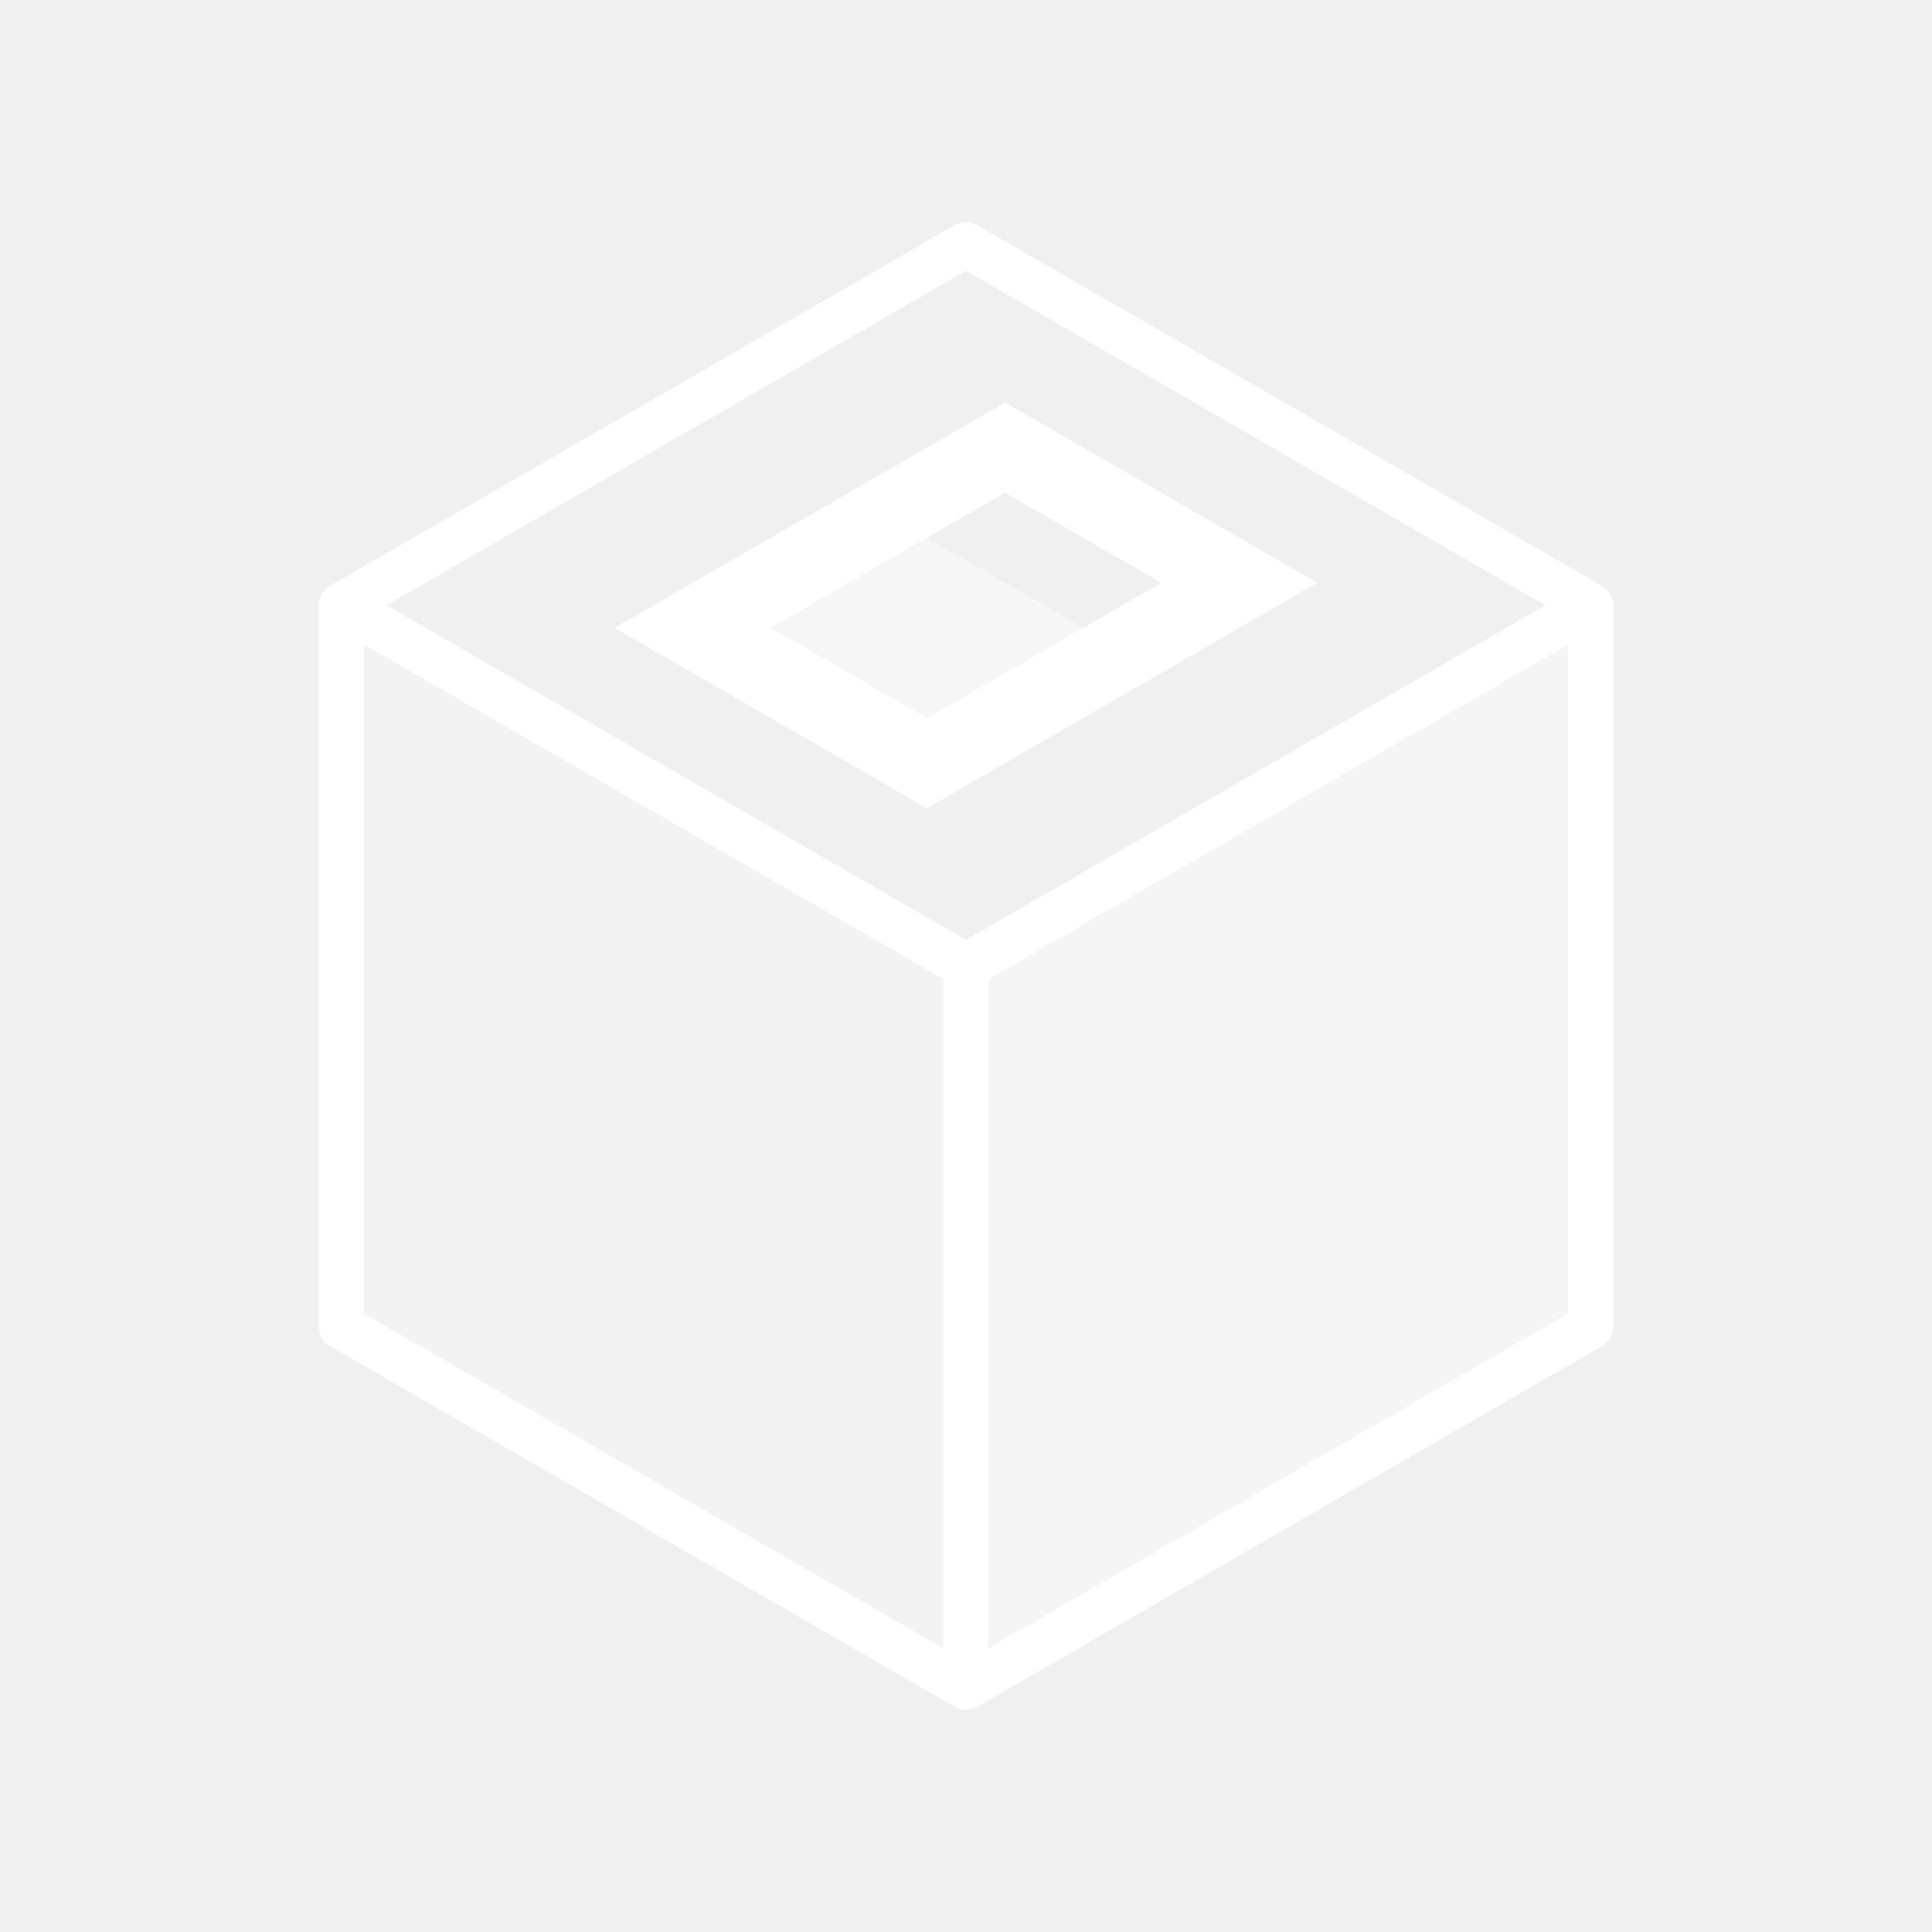
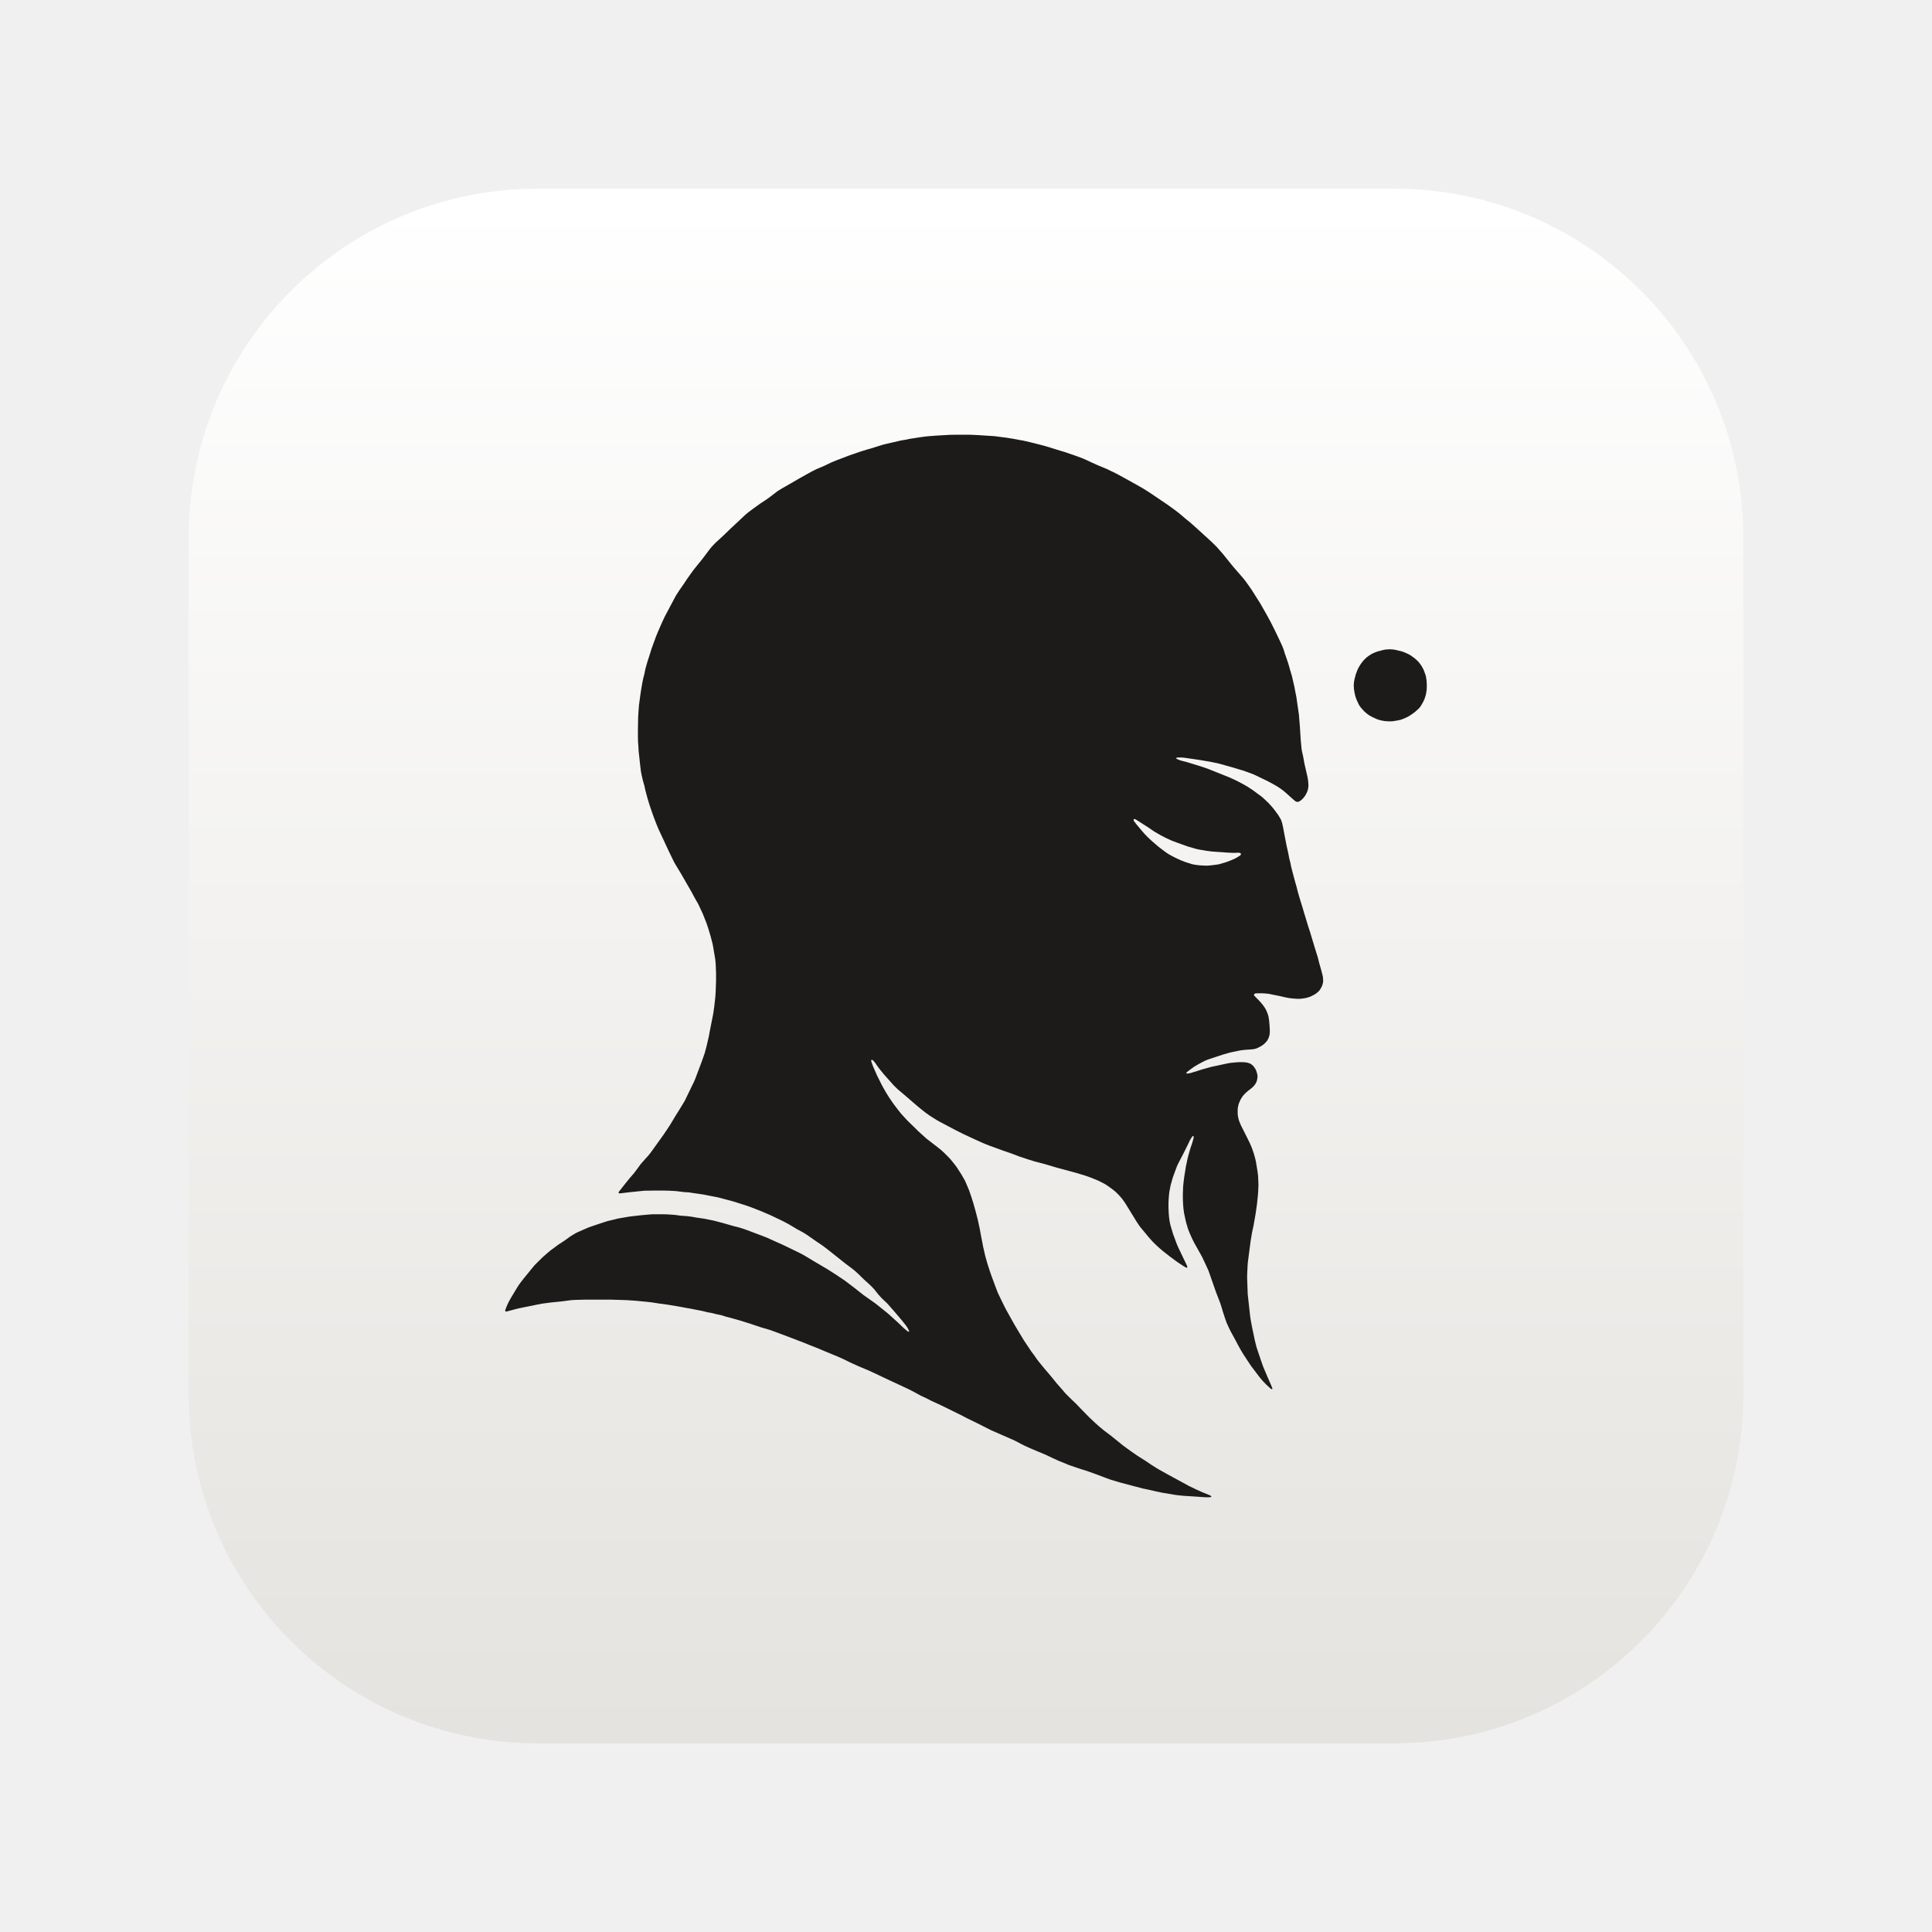
- <svg xmlns="http://www.w3.org/2000/svg" width="180" height="180" viewBox="0 0 180 180">
-   <g transform="translate(90, 90) scale(1.4)">
-     <path d="M0 0 L-41.568 -24 L-41.568 24 L0 48 Z" fill="white" fill-opacity="0.2" stroke="white" stroke-width="3" stroke-linejoin="round" />
-     <path d="M0 0 L41.568 -24 L41.568 24 L0 48 Z" fill="white" fill-opacity="0.35" stroke="white" stroke-width="3" stroke-linejoin="round" />
-     <path d="M0 -48 L-41.568 -24 L0 0 L41.568 -24 Z" fill="none" stroke="white" stroke-width="3" stroke-linejoin="round" />
-     <g transform="matrix(0.866, 0.5, -0.866, 0.5, 0, -24) scale(0.75)">
-       <path fill-rule="evenodd" clip-rule="evenodd" d="M-16 -20 L16 -20 L16 20 L-16 20 Z M-8 -12 L-8 12 L8 12 L8 -12 Z" fill="white" />
-       <path d="M-8 -4 L8 -4 L8 12 L-8 12 Z" fill="white" fill-opacity="0.4" />
-     </g>
+ <svg xmlns="http://www.w3.org/2000/svg" viewBox="0 0 1024 1024">
+   <defs>
+     <linearGradient id="bg" x1="0" y1="0" x2="0" y2="1">
+       <stop offset="0" stop-color="#FFFFFF" />
+       <stop offset="1" stop-color="#E5E3DF" />
+     </linearGradient>
+   </defs>
+   <rect x="100" y="100" width="824" height="824" rx="185" fill="url(#bg)" />
+   <g transform="translate(192.00 192.00) scale(6.4)">
+     <path fill="#1C1B1A" fill-rule="evenodd" d="M48.34 6.03L47.62 6.07L46.95 6.12L46.64 6.15L46.20 6.21L45.36 6.34L44.97 6.42L44.61 6.48L43.53 6.73L43.27 6.79L43.01 6.86L42.16 7.13L41.77 7.24L41.22 7.41L40.38 7.70L39.25 8.13L38.84 8.30L38.28 8.57L37.62 8.85L37.30 9.01L36.95 9.20L36.25 9.59L35.44 10.06L34.74 10.46L34.40 10.67L33.76 11.16L33.51 11.34L32.95 11.71L32.41 12.10L31.98 12.42L31.81 12.56L31.64 12.71L31.06 13.26L30.53 13.75L29.89 14.37L29.30 14.91L29.11 15.10L28.90 15.33L28.71 15.57L28.17 16.29L27.78 16.77L27.42 17.22L27.26 17.44L26.87 17.99L26.58 18.43L26.27 18.87L25.98 19.32L25.77 19.71L25.04 21.09L24.83 21.54L24.51 22.27L24.32 22.73L24.11 23.31L23.97 23.69L23.84 24.11L23.62 24.79L23.45 25.39L23.37 25.79L23.26 26.22L23.20 26.52L23.10 27.10L23.04 27.49L22.92 28.38L22.88 28.87L22.85 29.36L22.84 29.89L22.83 30.38L22.83 31.01L22.84 31.45L22.87 31.85L22.89 32.21L23.02 33.41L23.08 33.89L23.14 34.20L23.24 34.63L23.36 35.06L23.46 35.50L23.62 36.10L23.79 36.66L23.96 37.16L24.14 37.67L24.41 38.37L24.55 38.70L24.93 39.51L25.38 40.48L25.73 41.20L25.85 41.44L26.10 41.86L26.38 42.32L26.89 43.21L27.25 43.83L27.50 44.30L27.83 44.88L27.96 45.16L28.19 45.65L28.34 46.02L28.52 46.48L28.66 46.90L28.85 47.54L29.02 48.19L29.06 48.41L29.14 48.89L29.23 49.42L29.27 49.82L29.30 50.58L29.30 51.24L29.27 52.09L29.25 52.45L29.23 52.67L29.15 53.38L29.06 53.99L28.78 55.40L28.71 55.79L28.52 56.62L28.36 57.22L28.11 57.93L27.59 59.31L27.47 59.60L27.33 59.88L26.73 61.12L26.64 61.28L26.25 61.92L25.96 62.38L25.53 63.10L25.31 63.44L24.96 63.96L23.92 65.41L23.70 65.69L23.25 66.19L23.05 66.42L22.89 66.64L22.52 67.14L22.14 67.58L21.72 68.10L21.36 68.56L21.25 68.70L21.23 68.74L21.23 68.78L21.26 68.82L21.30 68.83L21.34 68.83L22.18 68.73L23.16 68.63L23.38 68.61L24.10 68.60L25.08 68.60L25.43 68.61L25.97 68.64L26.63 68.72L27.08 68.75L27.25 68.78L28.22 68.92L29.19 69.11L29.41 69.15L30.10 69.33L30.70 69.49L31.08 69.61L31.72 69.81L32.23 69.99L32.97 70.28L33.75 70.61L34.40 70.92L34.80 71.11L35.31 71.38L36.00 71.79L36.55 72.09L36.85 72.28L37.58 72.79L38.10 73.14L38.46 73.41L38.70 73.60L39.82 74.49L40.06 74.68L40.49 75.00L40.77 75.22L41.10 75.52L41.55 75.96L41.98 76.35L42.17 76.53L42.39 76.76L42.72 77.18L42.90 77.38L43.02 77.51L43.47 77.94L43.74 78.24L44.15 78.71L44.64 79.29L44.98 79.71L45.13 79.92L45.26 80.16L45.28 80.20L45.29 80.24L45.27 80.27L45.23 80.29L45.19 80.27L44.95 80.08L44.75 79.90L44.40 79.56L44.07 79.26L43.64 78.87L43.44 78.70L42.77 78.16L42.42 77.89L41.51 77.25L40.74 76.64L39.96 76.05L39.26 75.58L38.54 75.12L37.39 74.44L36.59 73.96L36.31 73.81L35.95 73.63L34.83 73.09L33.89 72.67L33.57 72.52L33.11 72.34L31.78 71.84L31.61 71.78L31.23 71.66L30.79 71.55L29.81 71.27L29.20 71.11L29.03 71.07L28.33 70.93L27.71 70.84L27.32 70.77L27.10 70.74L26.83 70.71L26.39 70.68L25.86 70.61L25.28 70.57L24.96 70.56L24.52 70.56L24.03 70.56L23.76 70.58L23.10 70.64L22.30 70.73L22.08 70.76L21.15 70.92L20.72 71.03L20.33 71.12L19.74 71.31L19.15 71.51L18.77 71.64L18.40 71.80L17.87 72.03L17.71 72.11L17.55 72.20L17.21 72.41L16.74 72.75L16.22 73.09L15.90 73.33L15.61 73.54L15.30 73.80L14.97 74.09L14.52 74.53L14.27 74.78L13.90 75.23L13.34 75.92L13.09 76.24L12.89 76.53L12.31 77.49L12.16 77.76L12.06 77.96L11.97 78.16L11.86 78.45L11.84 78.49L11.84 78.54L11.85 78.58L11.88 78.61L11.93 78.62L12.88 78.37L13.40 78.26L14.01 78.14L14.54 78.03L14.84 77.97L15.59 77.87L16.57 77.77L17.32 77.67L17.50 77.66L17.72 77.65L18.52 77.63L19.82 77.63L20.58 77.63L21.87 77.67L22.31 77.70L22.62 77.72L23.65 77.82L24.00 77.86L24.57 77.95L25.24 78.04L25.98 78.16L26.42 78.24L26.91 78.33L27.26 78.39L27.65 78.47L28.13 78.56L28.57 78.67L28.96 78.74L29.31 78.83L29.74 78.92L30.12 79.04L30.94 79.26L31.54 79.44L32.18 79.64L32.98 79.91L33.79 80.15L33.96 80.21L35.30 80.71L36.63 81.22L37.04 81.39L37.58 81.60L38.49 81.98L39.48 82.39L39.92 82.59L40.36 82.81L40.60 82.92L41.18 83.18L41.92 83.49L42.44 83.73L42.84 83.92L43.73 84.34L44.42 84.66L45.15 85.00L45.51 85.18L46.29 85.60L46.66 85.77L47.13 86.01L47.74 86.29L48.22 86.52L49.54 87.17L50.10 87.46L50.94 87.87L52.09 88.45L53.85 89.22L54.05 89.31L54.52 89.56L54.88 89.74L55.21 89.89L55.58 90.05L56.65 90.50L57.21 90.77L57.70 90.99L58.15 91.17L58.48 91.31L58.94 91.47L59.54 91.67L59.92 91.79L60.30 91.92L60.88 92.13L61.59 92.40L62.01 92.55L62.78 92.78L63.99 93.10L64.68 93.28L65.12 93.37L65.55 93.47L66.25 93.62L67.39 93.81L67.75 93.85L68.06 93.88L69.17 93.95L69.70 93.99L70.02 94.00L70.24 93.99L70.28 93.98L70.32 93.96L70.31 93.92L70.28 93.89L70.21 93.84L70.09 93.79L69.55 93.57L69.06 93.35L68.46 93.06L66.66 92.08L66.00 91.71L65.73 91.55L65.35 91.31L64.91 91.01L64.23 90.58L63.75 90.25L63.32 89.94L63.03 89.73L61.99 88.89L61.42 88.46L61.01 88.12L60.74 87.88L60.22 87.39L59.66 86.82L59.10 86.24L58.62 85.78L58.43 85.59L58.24 85.40L57.95 85.06L57.51 84.56L57.09 84.04L56.42 83.25L56.03 82.77L55.87 82.56L55.64 82.23L55.40 81.91L54.98 81.28L54.78 80.98L54.25 80.10L54.00 79.68L53.37 78.55L53.20 78.23L52.81 77.43L52.64 77.07L52.48 76.66L52.12 75.69L51.96 75.23L51.85 74.89L51.76 74.60L51.60 74.04L51.41 73.21L51.34 72.82L51.25 72.38L51.14 71.77L50.98 71.03L50.79 70.29L50.61 69.65L50.45 69.14L50.26 68.59L50.00 67.97L49.91 67.77L49.82 67.61L49.60 67.23L49.21 66.63L49.05 66.42L48.85 66.17L48.71 66.00L48.56 65.84L48.18 65.46L47.95 65.25L47.74 65.08L46.72 64.29L46.52 64.11L46.12 63.75L45.29 62.94L45.10 62.75L44.65 62.26L44.37 61.91L43.99 61.41L43.64 60.90L43.38 60.48L43.16 60.10L43.03 59.86L42.63 59.06L42.31 58.33L42.23 58.12L42.16 57.91L42.15 57.87L42.15 57.82L42.17 57.78L42.21 57.77L42.25 57.78L42.32 57.84L42.41 57.94L42.49 58.04L42.67 58.30L42.80 58.48L43.19 58.96L43.99 59.86L44.18 60.05L44.38 60.24L44.55 60.38L45.02 60.78L45.97 61.60L46.35 61.91L46.63 62.13L46.99 62.39L47.56 62.75L47.79 62.88L49.13 63.59L49.77 63.91L50.54 64.27L51.31 64.62L51.59 64.74L51.97 64.89L53.02 65.27L53.77 65.53L54.40 65.77L55.12 66.01L55.67 66.18L56.58 66.42L57.52 66.70L59.15 67.14L59.84 67.35L60.30 67.51L60.75 67.69L60.96 67.78L61.20 67.90L61.40 68.00L61.59 68.11L61.81 68.26L62.10 68.47L62.28 68.61L62.41 68.72L62.66 68.97L62.81 69.14L62.93 69.28L63.06 69.46L63.21 69.68L64.12 71.16L64.32 71.46L64.45 71.64L64.65 71.88L65.19 72.53L65.49 72.86L65.84 73.20L66.11 73.44L66.31 73.61L66.91 74.08L67.41 74.45L67.67 74.63L68.04 74.87L68.23 74.98L68.28 74.99L68.32 74.97L68.32 74.92L68.32 74.88L68.31 74.84L68.23 74.67L67.56 73.27L67.47 73.06L67.27 72.52L67.16 72.23L66.93 71.46L66.89 71.28L66.85 71.06L66.81 70.75L66.79 70.49L66.78 70.27L66.77 70.00L66.77 69.60L66.78 69.37L66.81 68.97L66.84 68.71L66.90 68.40L66.95 68.14L67.06 67.75L67.12 67.54L67.27 67.12L67.44 66.66L67.51 66.49L67.61 66.29L67.98 65.58L68.38 64.78L68.51 64.50L68.57 64.38L68.64 64.27L68.74 64.12L68.77 64.09L68.81 64.08L68.85 64.11L68.86 64.16L68.85 64.20L68.83 64.33L68.79 64.46L68.73 64.67L68.60 65.05L68.51 65.35L68.39 65.78L68.33 66.04L68.21 66.61L68.07 67.49L68.01 67.98L67.98 68.29L67.96 68.87L67.96 69.31L67.98 69.76L68.01 70.11L68.06 70.47L68.18 71.03L68.22 71.21L68.37 71.72L68.43 71.89L68.53 72.14L68.75 72.63L68.93 72.98L69.39 73.80L69.56 74.11L69.75 74.51L70.07 75.20L70.25 75.71L70.69 76.97L71.04 77.88L71.14 78.18L71.28 78.65L71.46 79.20L71.58 79.54L71.69 79.78L71.78 79.98L71.94 80.30L72.22 80.81L72.62 81.56L72.82 81.91L72.98 82.17L73.30 82.66L73.62 83.14L73.81 83.39L74.24 83.96L74.41 84.17L74.58 84.37L74.83 84.63L75.05 84.84L75.26 85.02L75.30 85.04L75.34 85.05L75.37 85.02L75.37 84.98L75.36 84.94L75.24 84.65L74.99 84.08L74.62 83.21L74.43 82.67L74.06 81.57L73.92 81.01L73.69 79.91L73.57 79.26L73.52 78.90L73.37 77.53L73.33 77.17L73.32 76.86L73.29 76.06L73.28 75.75L73.29 75.44L73.32 74.81L73.34 74.55L73.57 72.78L73.69 72.07L73.82 71.46L73.98 70.54L74.02 70.28L74.10 69.70L74.17 69.04L74.20 68.64L74.22 68.14L74.21 67.83L74.20 67.61L74.19 67.39L74.14 66.99L74.01 66.20L73.95 65.94L73.83 65.51L73.67 65.05L73.51 64.68L73.27 64.19L72.81 63.28L72.70 63.04L72.65 62.91L72.59 62.75L72.54 62.53L72.51 62.35L72.50 62.18L72.50 62.00L72.50 61.86L72.52 61.69L72.55 61.56L72.58 61.43L72.65 61.26L72.72 61.10L72.81 60.94L72.93 60.76L73.02 60.66L73.11 60.56L73.31 60.38L73.69 60.08L73.82 59.95L73.93 59.82L73.98 59.74L74.02 59.66L74.06 59.58L74.10 59.46L74.12 59.33L74.14 59.24L74.14 59.15L74.14 59.06L74.12 58.97L74.09 58.84L74.05 58.72L74.02 58.63L73.96 58.52L73.91 58.44L73.83 58.33L73.78 58.27L73.68 58.18L73.61 58.13L73.53 58.08L73.45 58.05L73.28 58.00L73.06 57.97L72.74 57.96L72.48 57.97L72.25 57.99L71.86 58.03L71.59 58.08L70.33 58.35L70.11 58.41L69.47 58.59L69.17 58.69L68.58 58.87L68.44 58.89L68.31 58.91L68.27 58.90L68.25 58.87L68.26 58.83L68.28 58.80L68.46 58.66L68.67 58.50L68.93 58.32L69.20 58.16L69.59 57.95L69.79 57.85L70.00 57.76L70.20 57.69L71.26 57.34L71.78 57.19L71.95 57.15L72.56 57.02L72.78 56.98L73.14 56.94L73.71 56.90L73.85 56.88L73.97 56.85L74.10 56.81L74.22 56.75L74.34 56.69L74.46 56.62L74.57 56.55L74.67 56.47L74.77 56.38L74.83 56.31L74.89 56.25L74.97 56.14L75.05 55.98L75.11 55.81L75.13 55.73L75.15 55.60L75.16 55.46L75.16 55.33L75.14 54.93L75.10 54.49L75.07 54.31L75.05 54.18L75.00 54.01L74.92 53.80L74.85 53.64L74.76 53.48L74.61 53.26L74.44 53.05L74.23 52.82L73.98 52.57L73.89 52.47L73.86 52.43L73.85 52.39L73.86 52.35L73.88 52.31L73.92 52.29L73.96 52.28L74.09 52.26L74.27 52.26L74.58 52.26L74.94 52.29L75.11 52.31L75.29 52.35L75.59 52.41L75.94 52.48L76.51 52.61L76.86 52.67L77.17 52.70L77.48 52.72L77.75 52.71L77.97 52.68L78.19 52.64L78.36 52.59L78.53 52.53L78.69 52.45L78.85 52.37L79.00 52.27L79.10 52.19L79.20 52.10L79.29 52.00L79.36 51.89L79.45 51.73L79.50 51.61L79.54 51.48L79.57 51.35L79.58 51.22L79.57 51.09L79.56 50.91L79.53 50.78L79.50 50.65L79.36 50.13L79.25 49.75L79.13 49.27L78.88 48.47L78.48 47.14L78.34 46.72L78.08 45.86L77.99 45.57L77.89 45.22L77.64 44.41L77.48 43.86L77.37 43.42L77.27 43.08L77.11 42.48L76.94 41.83L76.86 41.44L76.77 41.09L76.69 40.66L76.56 40.09L76.39 39.21L76.25 38.47L76.18 38.16L76.14 38.04L76.08 37.87L75.99 37.72L75.88 37.53L75.59 37.13L75.39 36.88L75.28 36.75L75.04 36.49L74.65 36.12L74.48 35.97L74.30 35.84L73.80 35.47L73.35 35.17L72.97 34.95L72.42 34.66L71.81 34.38L70.44 33.83L69.90 33.62L69.39 33.45L68.28 33.11L67.77 32.98L67.64 32.93L67.48 32.86L67.44 32.84L67.41 32.81L67.41 32.78L67.44 32.75L67.49 32.74L67.71 32.73L67.98 32.74L68.20 32.77L68.82 32.86L69.30 32.93L70.14 33.07L70.84 33.21L71.10 33.28L72.17 33.58L72.72 33.75L72.94 33.81L73.44 33.99L73.65 34.07L73.86 34.15L74.54 34.48L74.94 34.67L75.30 34.86L75.69 35.08L75.99 35.27L76.28 35.48L76.58 35.74L76.98 36.10L77.21 36.30L77.32 36.38L77.40 36.40L77.48 36.41L77.56 36.39L77.63 36.35L77.74 36.28L77.84 36.19L77.96 36.06L78.07 35.92L78.14 35.80L78.20 35.69L78.26 35.56L78.30 35.44L78.33 35.31L78.35 35.18L78.36 35.04L78.34 34.73L78.31 34.51L78.28 34.34L78.03 33.25L77.92 32.64L77.82 32.20L77.79 32.02L77.77 31.80L77.72 31.27L77.65 30.16L77.57 29.18L77.39 27.94L77.36 27.72L77.28 27.33L77.20 26.89L77.04 26.20L77.00 26.02L76.85 25.51L76.69 24.95L76.49 24.36L76.40 24.11L76.31 23.81L76.23 23.60L76.14 23.39L76.05 23.19L75.61 22.27L75.23 21.51L74.93 20.96L74.38 19.99L73.64 18.82L73.18 18.17L72.96 17.89L72.11 16.91L71.27 15.87L70.77 15.30L70.49 15.02L70.16 14.71L69.60 14.20L69.17 13.81L68.94 13.60L68.54 13.25L68.16 12.94L67.75 12.59L67.54 12.42L67.22 12.18L66.68 11.79L65.94 11.29L65.20 10.79L64.71 10.48L64.05 10.10L62.65 9.33L62.29 9.14L62.01 9.01L61.73 8.87L60.87 8.51L60.34 8.27L59.93 8.08L59.61 7.94L59.15 7.77L58.13 7.42L57.79 7.32L57.50 7.23L56.86 7.03L56.26 6.86L55.39 6.64L54.74 6.49L54.34 6.42L53.86 6.33L53.29 6.24L52.58 6.15L52.36 6.12L51.11 6.04L50.53 6.01L50.13 6.00L49.38 6.00L48.66 6.01ZM84.78 23.79L84.64 23.81L84.51 23.84L84.08 23.95L83.87 24.03L83.63 24.14L83.51 24.21L83.40 24.28L83.18 24.44L82.99 24.62L82.84 24.79L82.66 25.04L82.52 25.27L82.46 25.39L82.39 25.55L82.33 25.72L82.28 25.84L82.18 26.23L82.13 26.49L82.12 26.63L82.11 26.76L82.12 26.89L82.13 27.07L82.15 27.20L82.18 27.38L82.23 27.60L82.28 27.77L82.36 27.98L82.49 28.26L82.55 28.38L82.62 28.49L82.70 28.60L82.79 28.70L82.97 28.90L83.07 28.99L83.20 29.10L83.42 29.26L83.54 29.32L83.66 29.39L84.06 29.57L84.19 29.61L84.32 29.65L84.58 29.70L84.71 29.72L84.84 29.73L85.16 29.74L85.33 29.73L85.47 29.71L85.82 29.65L86.03 29.60L86.16 29.55L86.36 29.47L86.61 29.35L86.76 29.26L86.91 29.16L87.16 28.98L87.43 28.74L87.52 28.65L87.61 28.55L87.73 28.36L87.88 28.09L87.99 27.84L88.04 27.67L88.08 27.55L88.13 27.28L88.15 27.11L88.16 26.97L88.16 26.66L88.14 26.35L88.10 26.09L88.07 25.95L88.03 25.83L87.92 25.53L87.87 25.41L87.78 25.25L87.72 25.14L87.64 25.03L87.48 24.82L87.29 24.63L87.08 24.46L86.83 24.28L86.59 24.15L86.35 24.04L86.10 23.95L85.62 23.83L85.40 23.79L85.27 23.78L85.09 23.77L84.91 23.78ZM63.90 37.84L63.95 37.83L63.99 37.83L64.15 37.92L64.63 38.23L65.01 38.47L65.60 38.87L66.10 39.16L66.54 39.39L66.78 39.50L67.02 39.61L67.44 39.77L68.36 40.10L68.88 40.25L69.05 40.30L69.22 40.34L69.92 40.46L70.15 40.49L70.37 40.52L71.66 40.61L72.15 40.63L72.59 40.62L72.68 40.63L72.72 40.65L72.75 40.68L72.77 40.72L72.76 40.77L72.74 40.81L72.71 40.84L72.60 40.91L72.41 41.03L72.22 41.13L72.01 41.22L71.68 41.35L71.51 41.41L71.00 41.56L70.87 41.59L70.65 41.62L70.25 41.67L69.98 41.69L69.63 41.68L69.31 41.66L69.00 41.62L68.83 41.59L68.66 41.55L68.11 41.37L67.78 41.24L67.41 41.07L67.09 40.91L66.82 40.76L66.63 40.64L66.45 40.51L65.95 40.13L65.68 39.90L65.38 39.64L65.05 39.33L64.77 39.04L64.51 38.74L64.11 38.26L63.92 38.01L63.90 37.98L63.88 37.93L63.88 37.89Z" />
  </g>
</svg>
